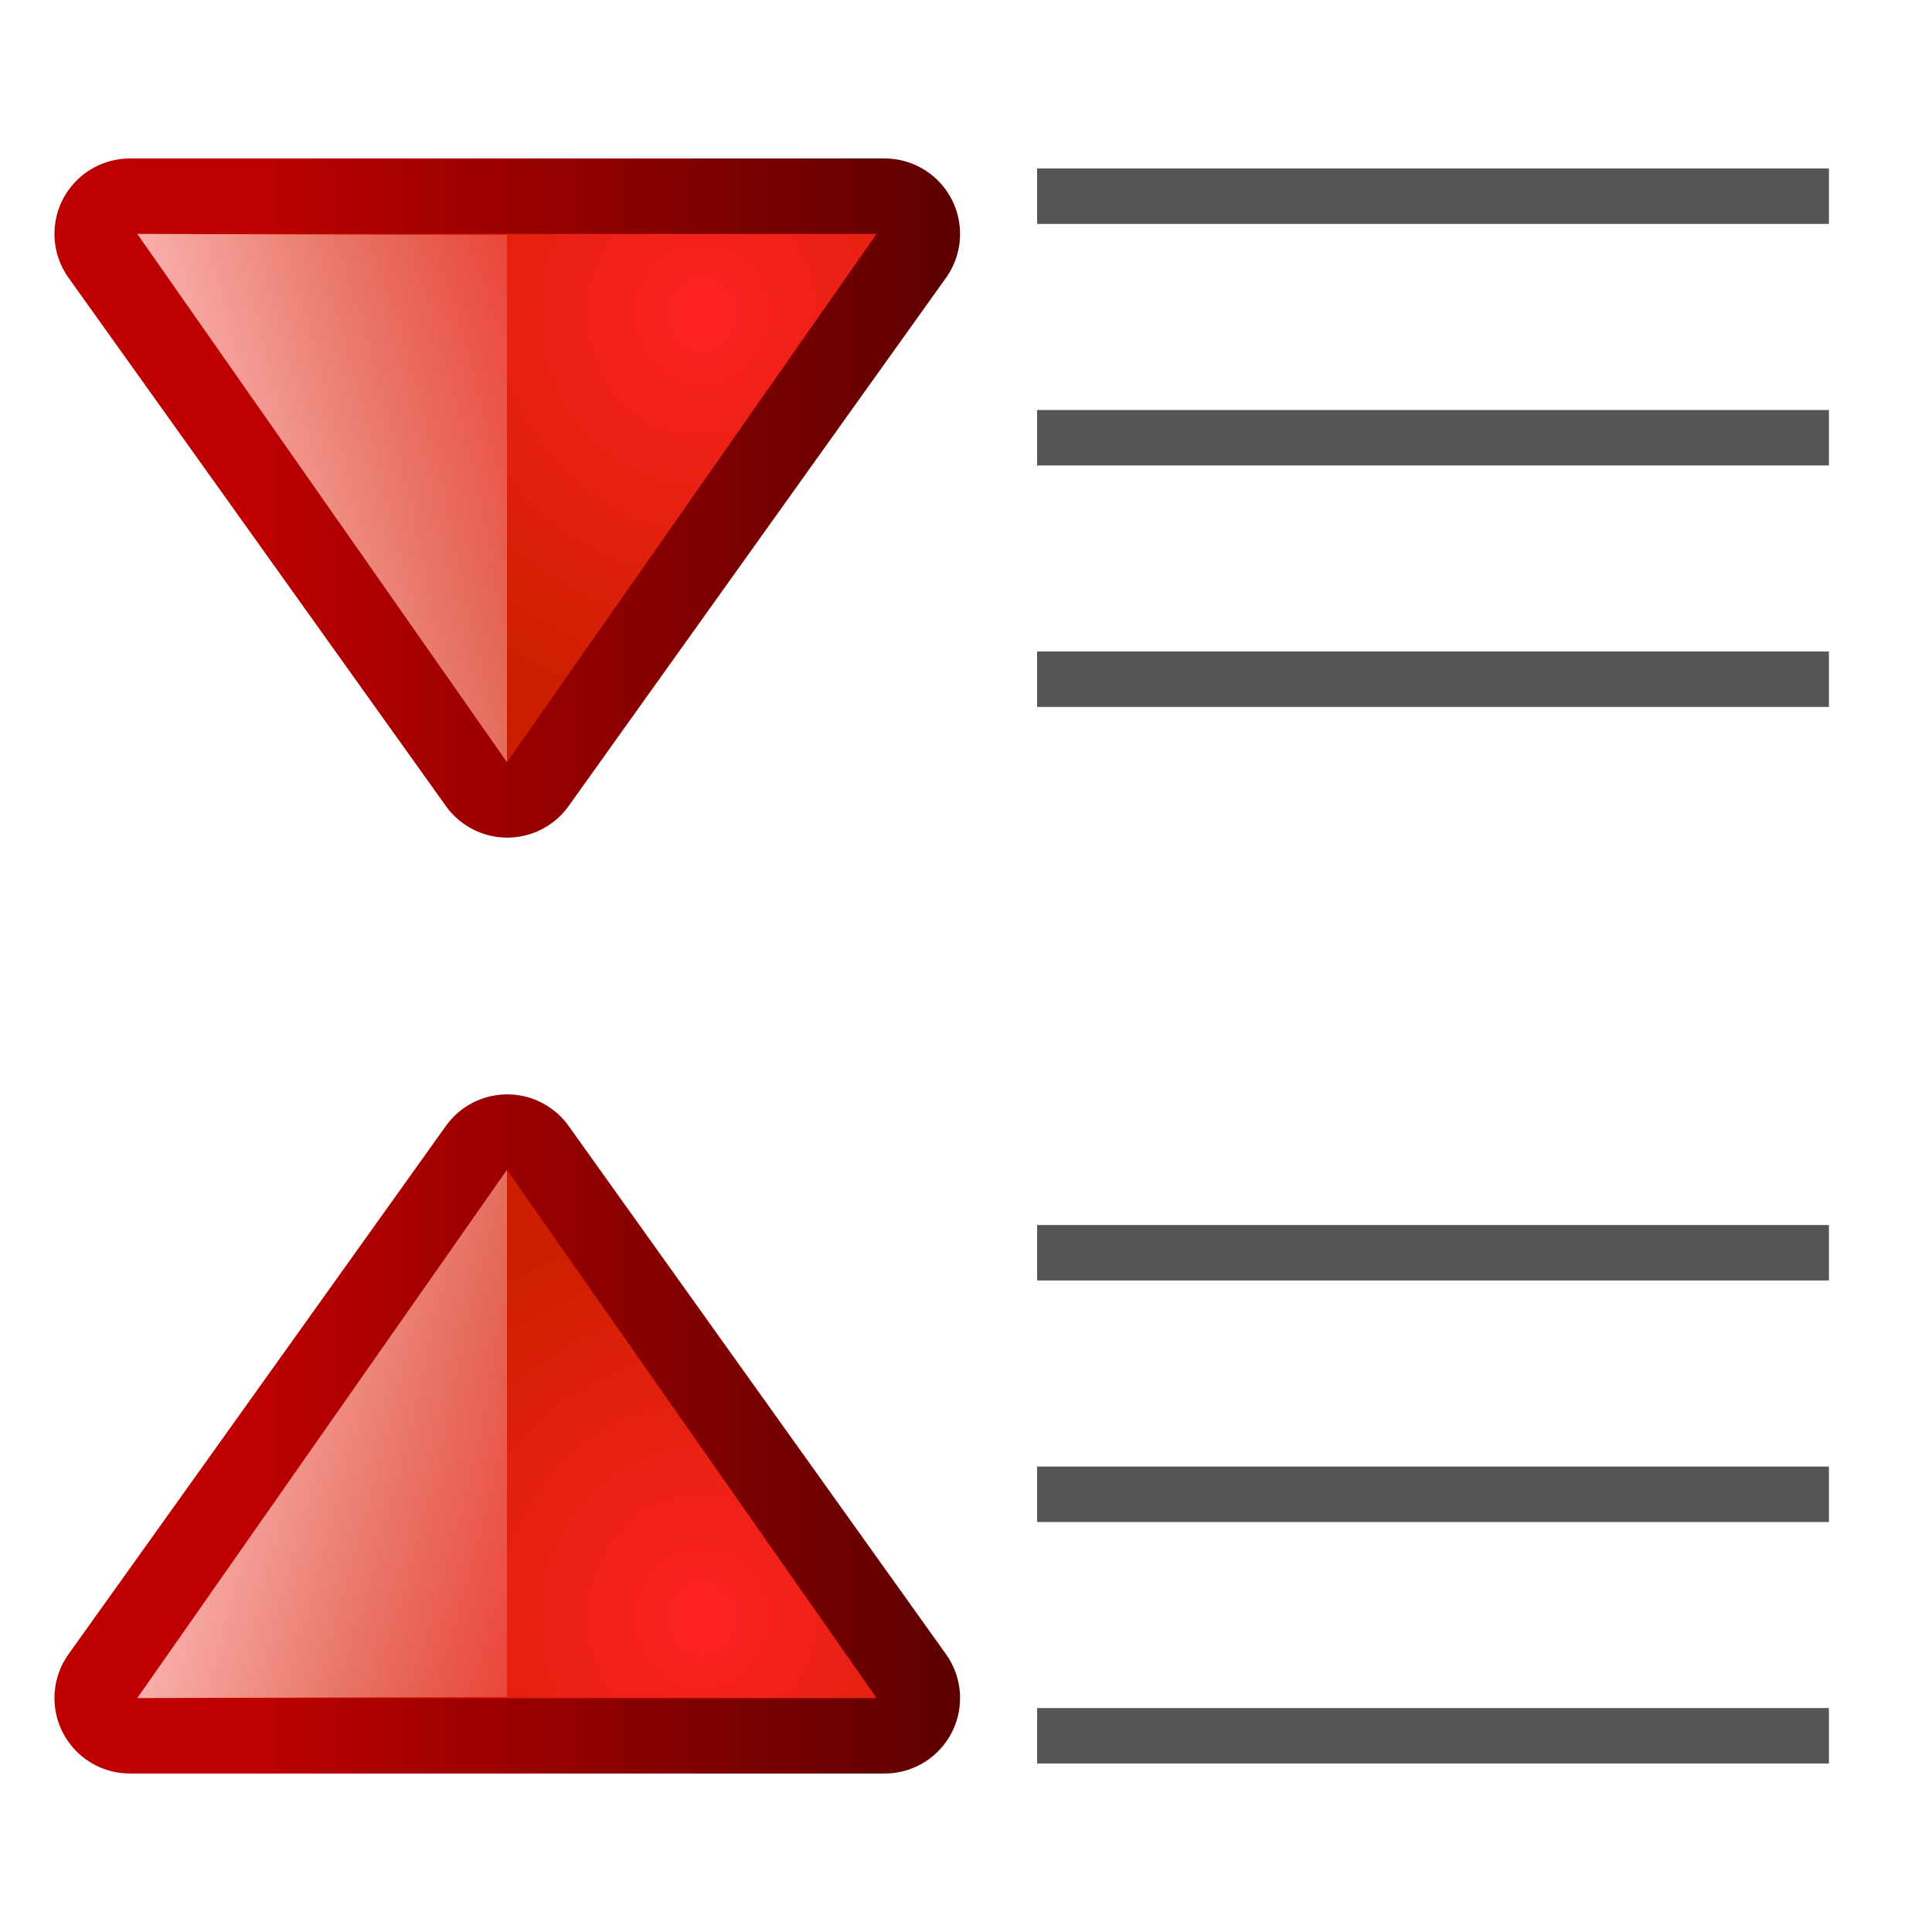
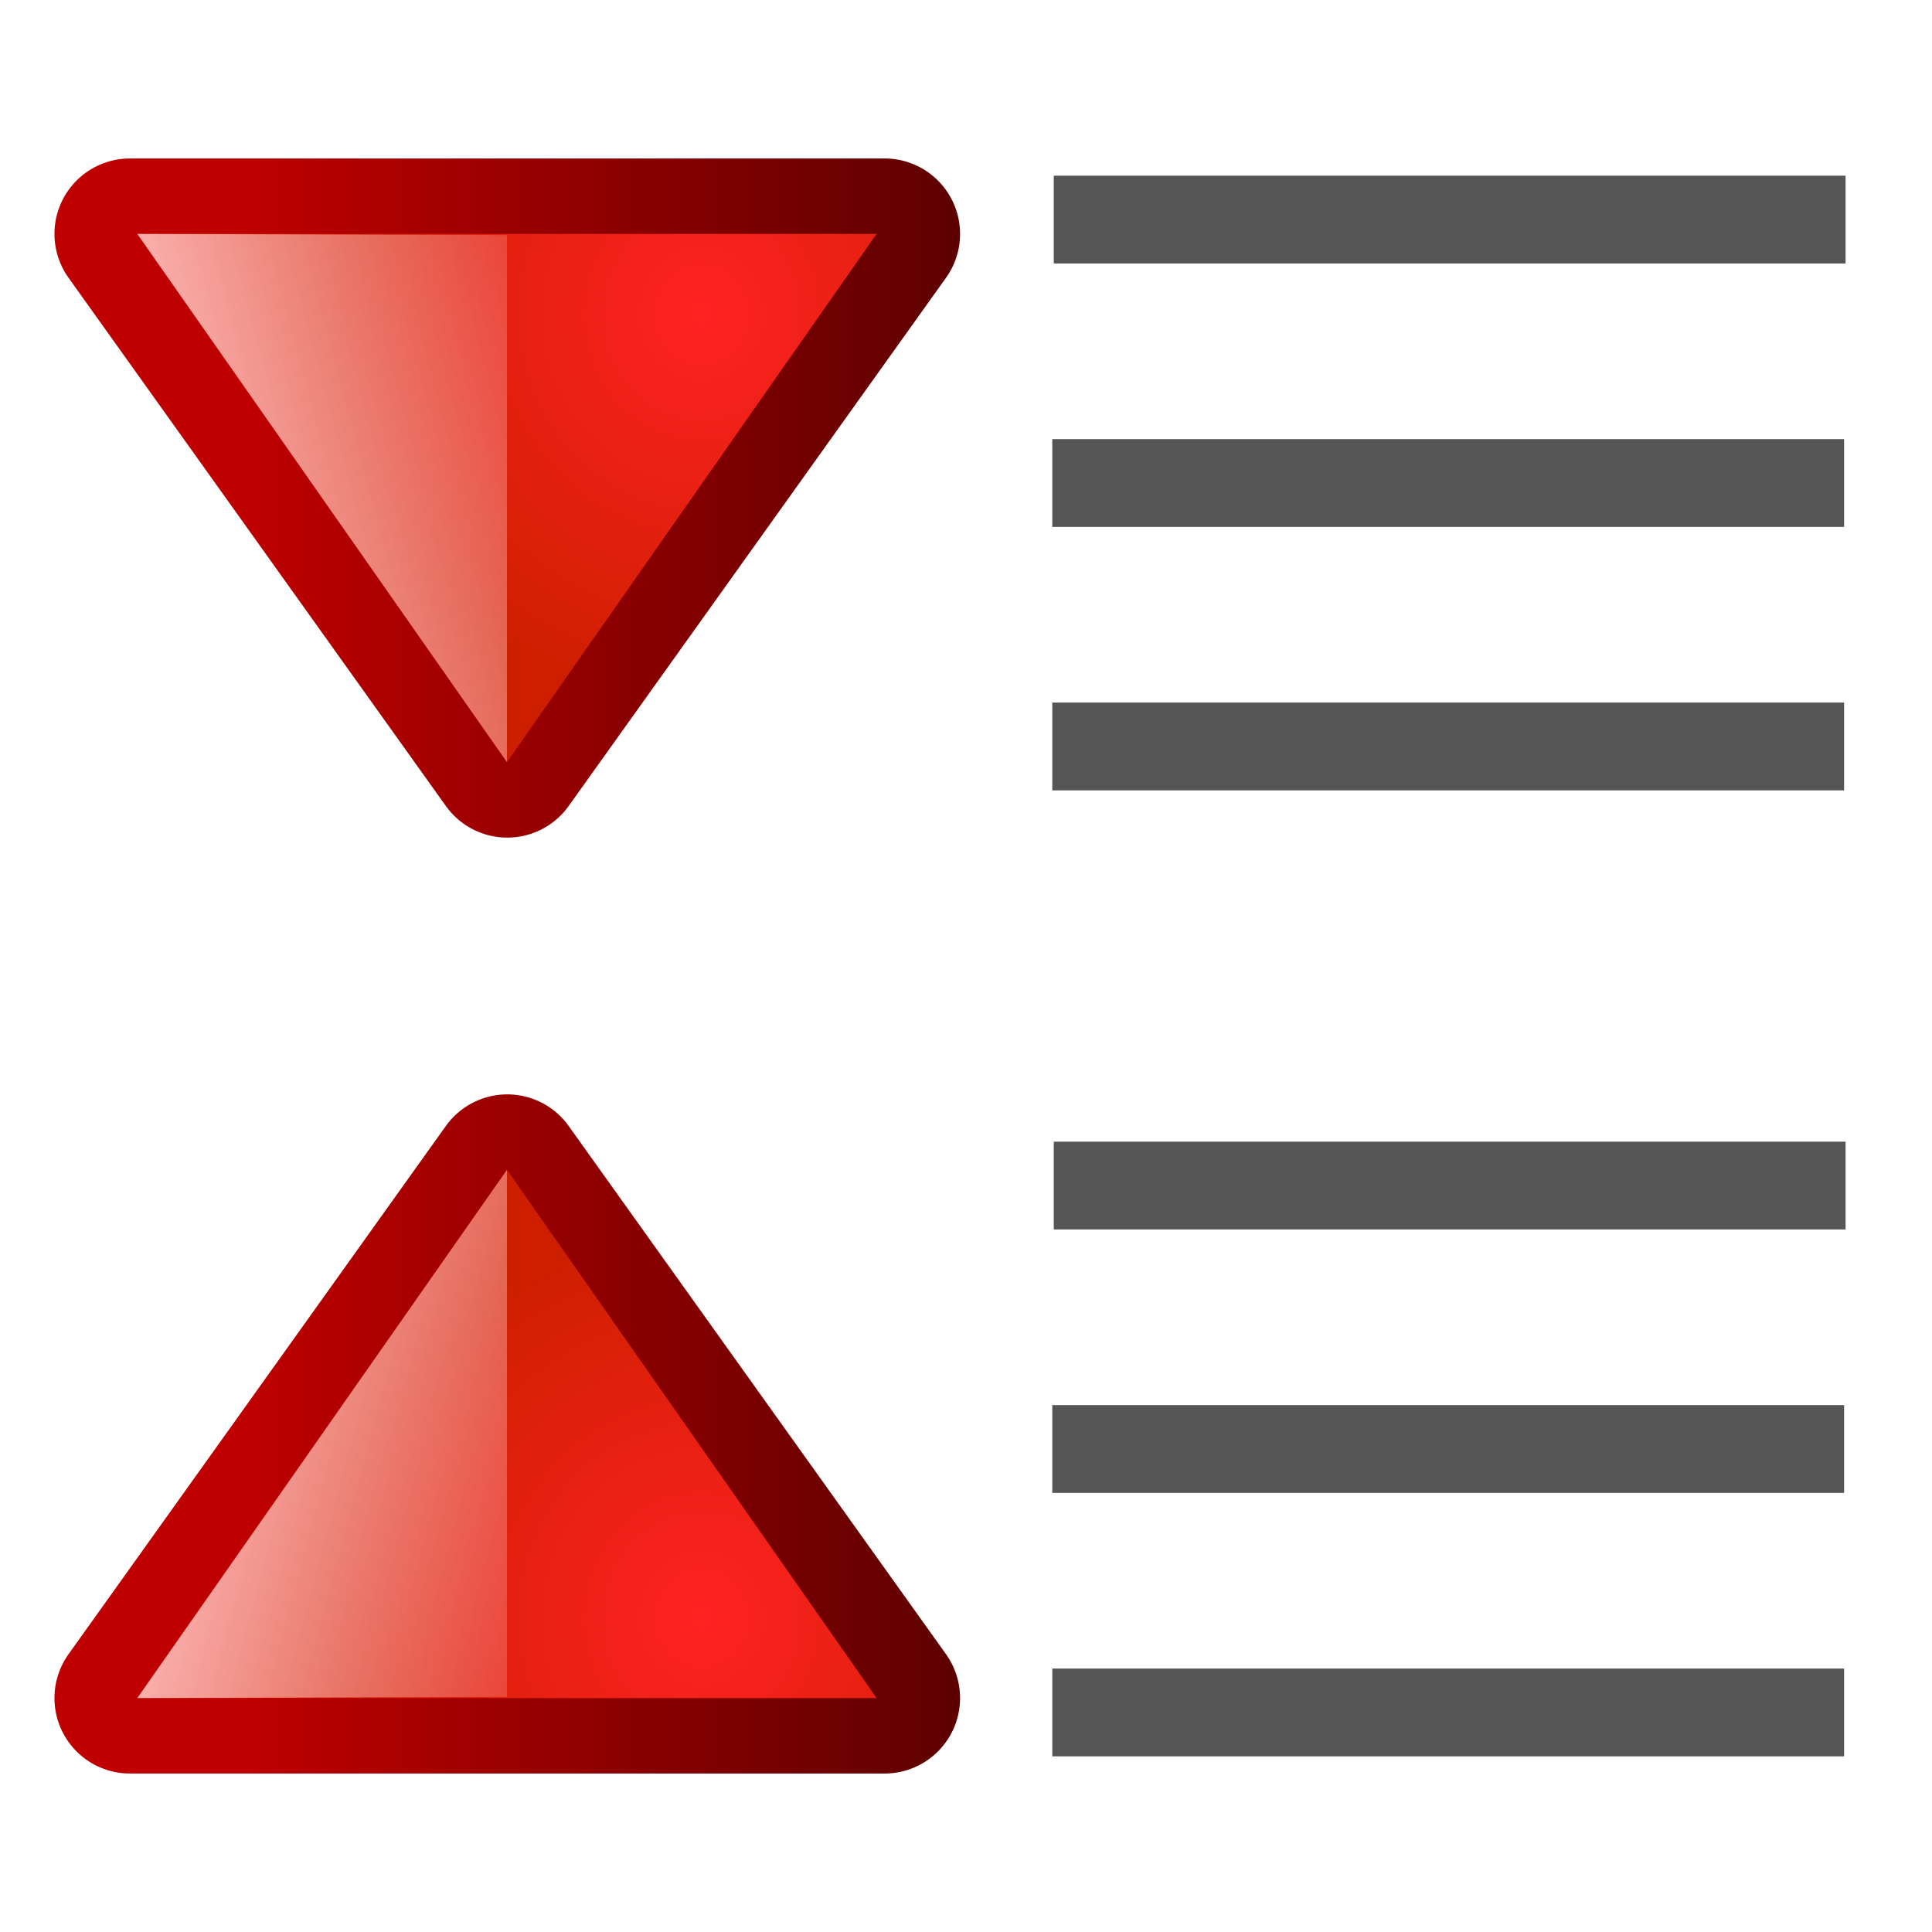
<svg xmlns="http://www.w3.org/2000/svg" xmlns:xlink="http://www.w3.org/1999/xlink" width="128" height="128" viewBox="0 0 33.867 33.867" version="1.1" id="svg2414">
  <defs id="defs2408">
    <linearGradient xlink:href="#linearGradient3783" id="linearGradient3801" gradientUnits="userSpaceOnUse" x1="418" y1="529" x2="419.32" y2="533.925" gradientTransform="matrix(0.3704167,0,0,0.3704167,-144.1761,80.30358)" />
    <linearGradient id="linearGradient3783">
      <stop style="stop-color:#ffbfbf;stop-opacity:1;" offset="0" id="stop3785" />
      <stop style="stop-color:#ffbfbf;stop-opacity:0;" offset="1" id="stop3787" />
    </linearGradient>
    <radialGradient xlink:href="#linearGradient3763" id="radialGradient3799" gradientUnits="userSpaceOnUse" gradientTransform="matrix(0.555625,0,0,0.5185833,-221.7784,2.441999)" cx="419.16" cy="531.811" fx="419.16" fy="531.811" r="2.5" />
    <linearGradient id="linearGradient3763">
      <stop style="stop-color:#ff2222;stop-opacity:1;" offset="0" id="stop3765" />
      <stop style="stop-color:#cd1f00;stop-opacity:1;" offset="1" id="stop3767" />
    </linearGradient>
    <linearGradient xlink:href="#linearGradient3773" id="linearGradient3797" gradientUnits="userSpaceOnUse" gradientTransform="matrix(0.370417,0,0,0.3779754,-144.1763,77.03453)" x1="418" y1="535" x2="418" y2="528" />
    <linearGradient id="linearGradient3773">
      <stop style="stop-color:#590000;stop-opacity:1" offset="0" id="stop3775" />
      <stop style="stop-color:#bf0000;stop-opacity:1" offset="1" id="stop3777" />
    </linearGradient>
    <linearGradient xlink:href="#linearGradient3773" id="linearGradient3029" gradientUnits="userSpaceOnUse" gradientTransform="matrix(0.370417,0,0,0.3779754,-144.1763,77.03453)" x1="418" y1="535" x2="418" y2="528" />
    <radialGradient xlink:href="#linearGradient3763" id="radialGradient3031" gradientUnits="userSpaceOnUse" gradientTransform="matrix(0.555625,0,0,0.5185833,-221.7784,2.441999)" cx="419.16" cy="531.811" fx="419.16" fy="531.811" r="2.5" />
    <linearGradient xlink:href="#linearGradient3783" id="linearGradient3033" gradientUnits="userSpaceOnUse" gradientTransform="matrix(0.3704167,0,0,0.3704167,-144.1761,80.30358)" x1="418" y1="529" x2="419.32" y2="533.925" />
  </defs>
  <g id="layer1" transform="translate(0,-263.1333)">
    <g id="g3019" transform="matrix(0,-5,5,0,-1378.863,324.2287)">
      <path style="display:inline;fill:none;fill-opacity:1;fill-rule:evenodd;stroke:url(#linearGradient3797);stroke-width:0.529;stroke-linecap:butt;stroke-linejoin:round;stroke-miterlimit:4;stroke-dasharray:none;stroke-opacity:1" d="m 11.399,276.228 -1.852,1.323 1.852,1.323 z" id="path3986" />
      <path id="path3988" d="m 11.399,276.254 -1.852,1.296 1.852,1.296 z" style="display:inline;fill:url(#radialGradient3799);fill-opacity:1;fill-rule:evenodd;stroke:none;stroke-width:0.265px;stroke-linecap:butt;stroke-linejoin:miter;stroke-opacity:1" />
      <path style="display:inline;fill:url(#linearGradient3801);fill-opacity:1;fill-rule:evenodd;stroke:none;stroke-width:0.265px;stroke-linecap:butt;stroke-linejoin:miter;stroke-opacity:1" d="m 11.399,276.254 -1.852,1.296 h 1.848 z" id="path3990" />
    </g>
    <g transform="matrix(0,5,5,0,-1378.863,235.9047)" id="g3027">
      <path id="path3021" d="m 11.399,276.228 -1.852,1.323 1.852,1.323 z" style="display:inline;fill:none;fill-opacity:1;fill-rule:evenodd;stroke:url(#linearGradient3029);stroke-width:0.529;stroke-linecap:butt;stroke-linejoin:round;stroke-miterlimit:4;stroke-dasharray:none;stroke-opacity:1" />
      <path style="display:inline;fill:url(#radialGradient3031);fill-opacity:1;fill-rule:evenodd;stroke:none;stroke-width:0.265px;stroke-linecap:butt;stroke-linejoin:miter;stroke-opacity:1" d="m 11.399,276.254 -1.852,1.296 1.852,1.296 z" id="path3023" />
      <path id="path3025" d="m 11.399,276.254 -1.852,1.296 h 1.848 z" style="display:inline;fill:url(#linearGradient3033);fill-opacity:1;fill-rule:evenodd;stroke:none;stroke-width:0.265px;stroke-linecap:butt;stroke-linejoin:miter;stroke-opacity:1" />
    </g>
-     <g id="g3054" transform="translate(0,-0.2304613)">
-       <rect y="266.317" x="18.18" height="0.972" width="13.88" id="rect901" style="opacity:1;fill:#555555;fill-opacity:1;stroke:none;stroke-width:0.236;stroke-linecap:round;stroke-linejoin:bevel;stroke-miterlimit:4;stroke-dasharray:none;stroke-dashoffset:0;stroke-opacity:1" />
-       <rect style="opacity:1;fill:#555555;fill-opacity:1;stroke:none;stroke-width:0.236;stroke-linecap:round;stroke-linejoin:bevel;stroke-miterlimit:4;stroke-dasharray:none;stroke-dashoffset:0;stroke-opacity:1" id="rect903" width="13.88" height="0.972" x="18.18" y="270.551" />
-       <rect y="274.784" x="18.18" height="0.972" width="13.88" id="rect905" style="opacity:1;fill:#555555;fill-opacity:1;stroke:none;stroke-width:0.236;stroke-linecap:round;stroke-linejoin:bevel;stroke-miterlimit:4;stroke-dasharray:none;stroke-dashoffset:0;stroke-opacity:1" />
+     <g id="g4559">
+       <rect y="266.213" x="18.472" height="1.539" width="13.88" id="rect901" style="opacity:1;fill:#555555;fill-opacity:1;stroke:none;stroke-width:0.297;stroke-linecap:round;stroke-linejoin:bevel;stroke-miterlimit:4;stroke-dasharray:none;stroke-dashoffset:0;stroke-opacity:1" />
+       <rect style="opacity:1;fill:#555555;fill-opacity:1;stroke:none;stroke-width:0.297;stroke-linecap:round;stroke-linejoin:bevel;stroke-miterlimit:4;stroke-dasharray:none;stroke-dashoffset:0;stroke-opacity:1" id="rect4552" width="13.88" height="1.539" x="18.446" y="270.831" />
+       <rect y="275.449" x="18.446" height="1.539" width="13.88" id="rect4554" style="opacity:1;fill:#555555;fill-opacity:1;stroke:none;stroke-width:0.297;stroke-linecap:round;stroke-linejoin:bevel;stroke-miterlimit:4;stroke-dasharray:none;stroke-dashoffset:0;stroke-opacity:1" />
    </g>
-     <g id="g3062" transform="translate(0,18.29038)">
-       <rect style="opacity:1;fill:#555555;fill-opacity:1;stroke:none;stroke-width:0.236;stroke-linecap:round;stroke-linejoin:bevel;stroke-miterlimit:4;stroke-dasharray:none;stroke-dashoffset:0;stroke-opacity:1" id="rect3056" width="13.88" height="0.972" x="18.18" y="266.317" />
-       <rect y="270.551" x="18.18" height="0.972" width="13.88" id="rect3058" style="opacity:1;fill:#555555;fill-opacity:1;stroke:none;stroke-width:0.236;stroke-linecap:round;stroke-linejoin:bevel;stroke-miterlimit:4;stroke-dasharray:none;stroke-dashoffset:0;stroke-opacity:1" />
-       <rect style="opacity:1;fill:#555555;fill-opacity:1;stroke:none;stroke-width:0.236;stroke-linecap:round;stroke-linejoin:bevel;stroke-miterlimit:4;stroke-dasharray:none;stroke-dashoffset:0;stroke-opacity:1" id="rect3060" width="13.88" height="0.972" x="18.18" y="274.784" />
+     <g id="g4567" transform="translate(-2.0735352e-6,16.93308)">
+       <rect style="opacity:1;fill:#555555;fill-opacity:1;stroke:none;stroke-width:0.297;stroke-linecap:round;stroke-linejoin:bevel;stroke-miterlimit:4;stroke-dasharray:none;stroke-dashoffset:0;stroke-opacity:1" id="rect4561" width="13.88" height="1.539" x="18.472" y="266.213" />
+       <rect y="270.831" x="18.446" height="1.539" width="13.88" id="rect4563" style="opacity:1;fill:#555555;fill-opacity:1;stroke:none;stroke-width:0.297;stroke-linecap:round;stroke-linejoin:bevel;stroke-miterlimit:4;stroke-dasharray:none;stroke-dashoffset:0;stroke-opacity:1" />
+       <rect style="opacity:1;fill:#555555;fill-opacity:1;stroke:none;stroke-width:0.297;stroke-linecap:round;stroke-linejoin:bevel;stroke-miterlimit:4;stroke-dasharray:none;stroke-dashoffset:0;stroke-opacity:1" id="rect4565" width="13.88" height="1.539" x="18.446" y="275.449" />
    </g>
  </g>
</svg>
